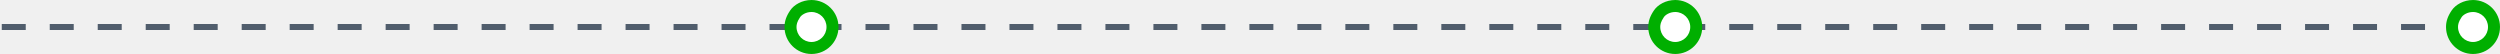
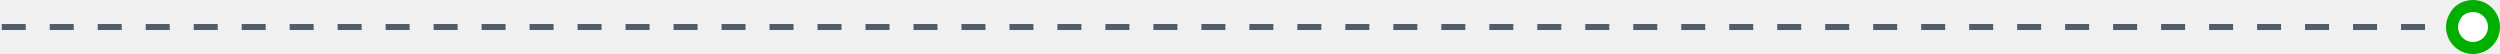
<svg xmlns="http://www.w3.org/2000/svg" width="416.792" height="9" viewBox="0 0 416.792 9">
-   <g id="Grupo_18274" data-name="Grupo 18274" transform="translate(4225.46 -987.169) rotate(90)">
-     <path id="Trazado_18844" data-name="Trazado 18844" d="M0,0H412.293" transform="translate(991.669 3813.167) rotate(90)" fill="none" stroke="#505d6c" stroke-width="1" stroke-dasharray="4" />
-     <g id="Trazado_18845" data-name="Trazado 18845" transform="translate(996.169 3808.668) rotate(90)" fill="#fff">
-       <path d="M 4.5 8 C 2.57 8 1 6.43 1 4.5 C 1 2.57 2.57 1 4.5 1 C 6.43 1 8 2.57 8 4.5 C 8 5.238 7.764 5.912 7.236 6.686 L 7.231 6.694 L 7.226 6.702 C 6.816 7.327 5.788 8 4.5 8 Z" stroke="none" />
-       <path d="M 4.5 2 C 3.122 2 2 3.122 2 4.5 C 2 5.878 3.122 7 4.5 7 C 5.472 7 6.175 6.481 6.39 6.153 L 6.41 6.123 C 6.93 5.361 7 4.875 7 4.5 C 7 3.122 5.878 2 4.5 2 M 4.5 0 C 6.985 0 9 2.015 9 4.5 C 9 5.425 8.721 6.284 8.062 7.25 C 7.436 8.205 6.061 9 4.5 9 C 2.015 9 0 6.985 0 4.5 C 0 2.015 2.015 0 4.5 0 Z" stroke="none" fill="#00af00" />
-     </g>
-     <g id="Trazado_18846" data-name="Trazado 18846" transform="translate(996.169 3941.668) rotate(90)" fill="#fff">
-       <path d="M 4.5 8 C 2.57 8 1 6.43 1 4.5 C 1 2.57 2.57 1 4.5 1 C 6.43 1 8 2.57 8 4.5 C 8 5.238 7.764 5.912 7.236 6.686 L 7.231 6.694 L 7.226 6.702 C 6.816 7.327 5.788 8 4.5 8 Z" stroke="none" />
-       <path d="M 4.5 2 C 3.122 2 2 3.122 2 4.5 C 2 5.878 3.122 7 4.5 7 C 5.472 7 6.175 6.481 6.39 6.153 L 6.41 6.123 C 6.93 5.361 7 4.875 7 4.5 C 7 3.122 5.878 2 4.5 2 M 4.5 0 C 6.985 0 9 2.015 9 4.5 C 9 5.425 8.721 6.284 8.062 7.25 C 7.436 8.205 6.061 9 4.5 9 C 2.015 9 0 6.985 0 4.5 C 0 2.015 2.015 0 4.5 0 Z" stroke="none" fill="#00af00" />
-     </g>
-     <g id="Trazado_18847" data-name="Trazado 18847" transform="translate(996.169 4085.668) rotate(90)" fill="#fff">
+   <g id="Grupo_17315" data-name="Grupo 17315" transform="translate(4225.46 -987.169) rotate(90)">
+     <path id="Trazado_18250" data-name="Trazado 18250" d="M0,0H412.293" transform="translate(991.669 3813.167) rotate(90)" fill="none" stroke="#505d6c" stroke-width="1" stroke-dasharray="4" />
+     <g id="Trazado_18251" data-name="Trazado 18251" transform="translate(996.169 3808.668) rotate(90)" fill="#fff">
      <path d="M 4.5 8 C 2.57 8 1 6.43 1 4.5 C 1 2.57 2.57 1 4.5 1 C 6.43 1 8 2.57 8 4.5 C 8 5.238 7.764 5.912 7.236 6.686 L 7.231 6.694 L 7.226 6.702 C 6.816 7.327 5.788 8 4.5 8 Z" stroke="none" />
      <path d="M 4.5 2 C 3.122 2 2 3.122 2 4.5 C 2 5.878 3.122 7 4.5 7 C 5.472 7 6.175 6.481 6.39 6.153 L 6.41 6.123 C 6.93 5.361 7 4.875 7 4.5 C 7 3.122 5.878 2 4.5 2 M 4.5 0 C 6.985 0 9 2.015 9 4.5 C 9 5.425 8.721 6.284 8.062 7.25 C 7.436 8.205 6.061 9 4.5 9 C 2.015 9 0 6.985 0 4.5 C 0 2.015 2.015 0 4.5 0 Z" stroke="none" fill="#00af00" />
    </g>
  </g>
</svg>
